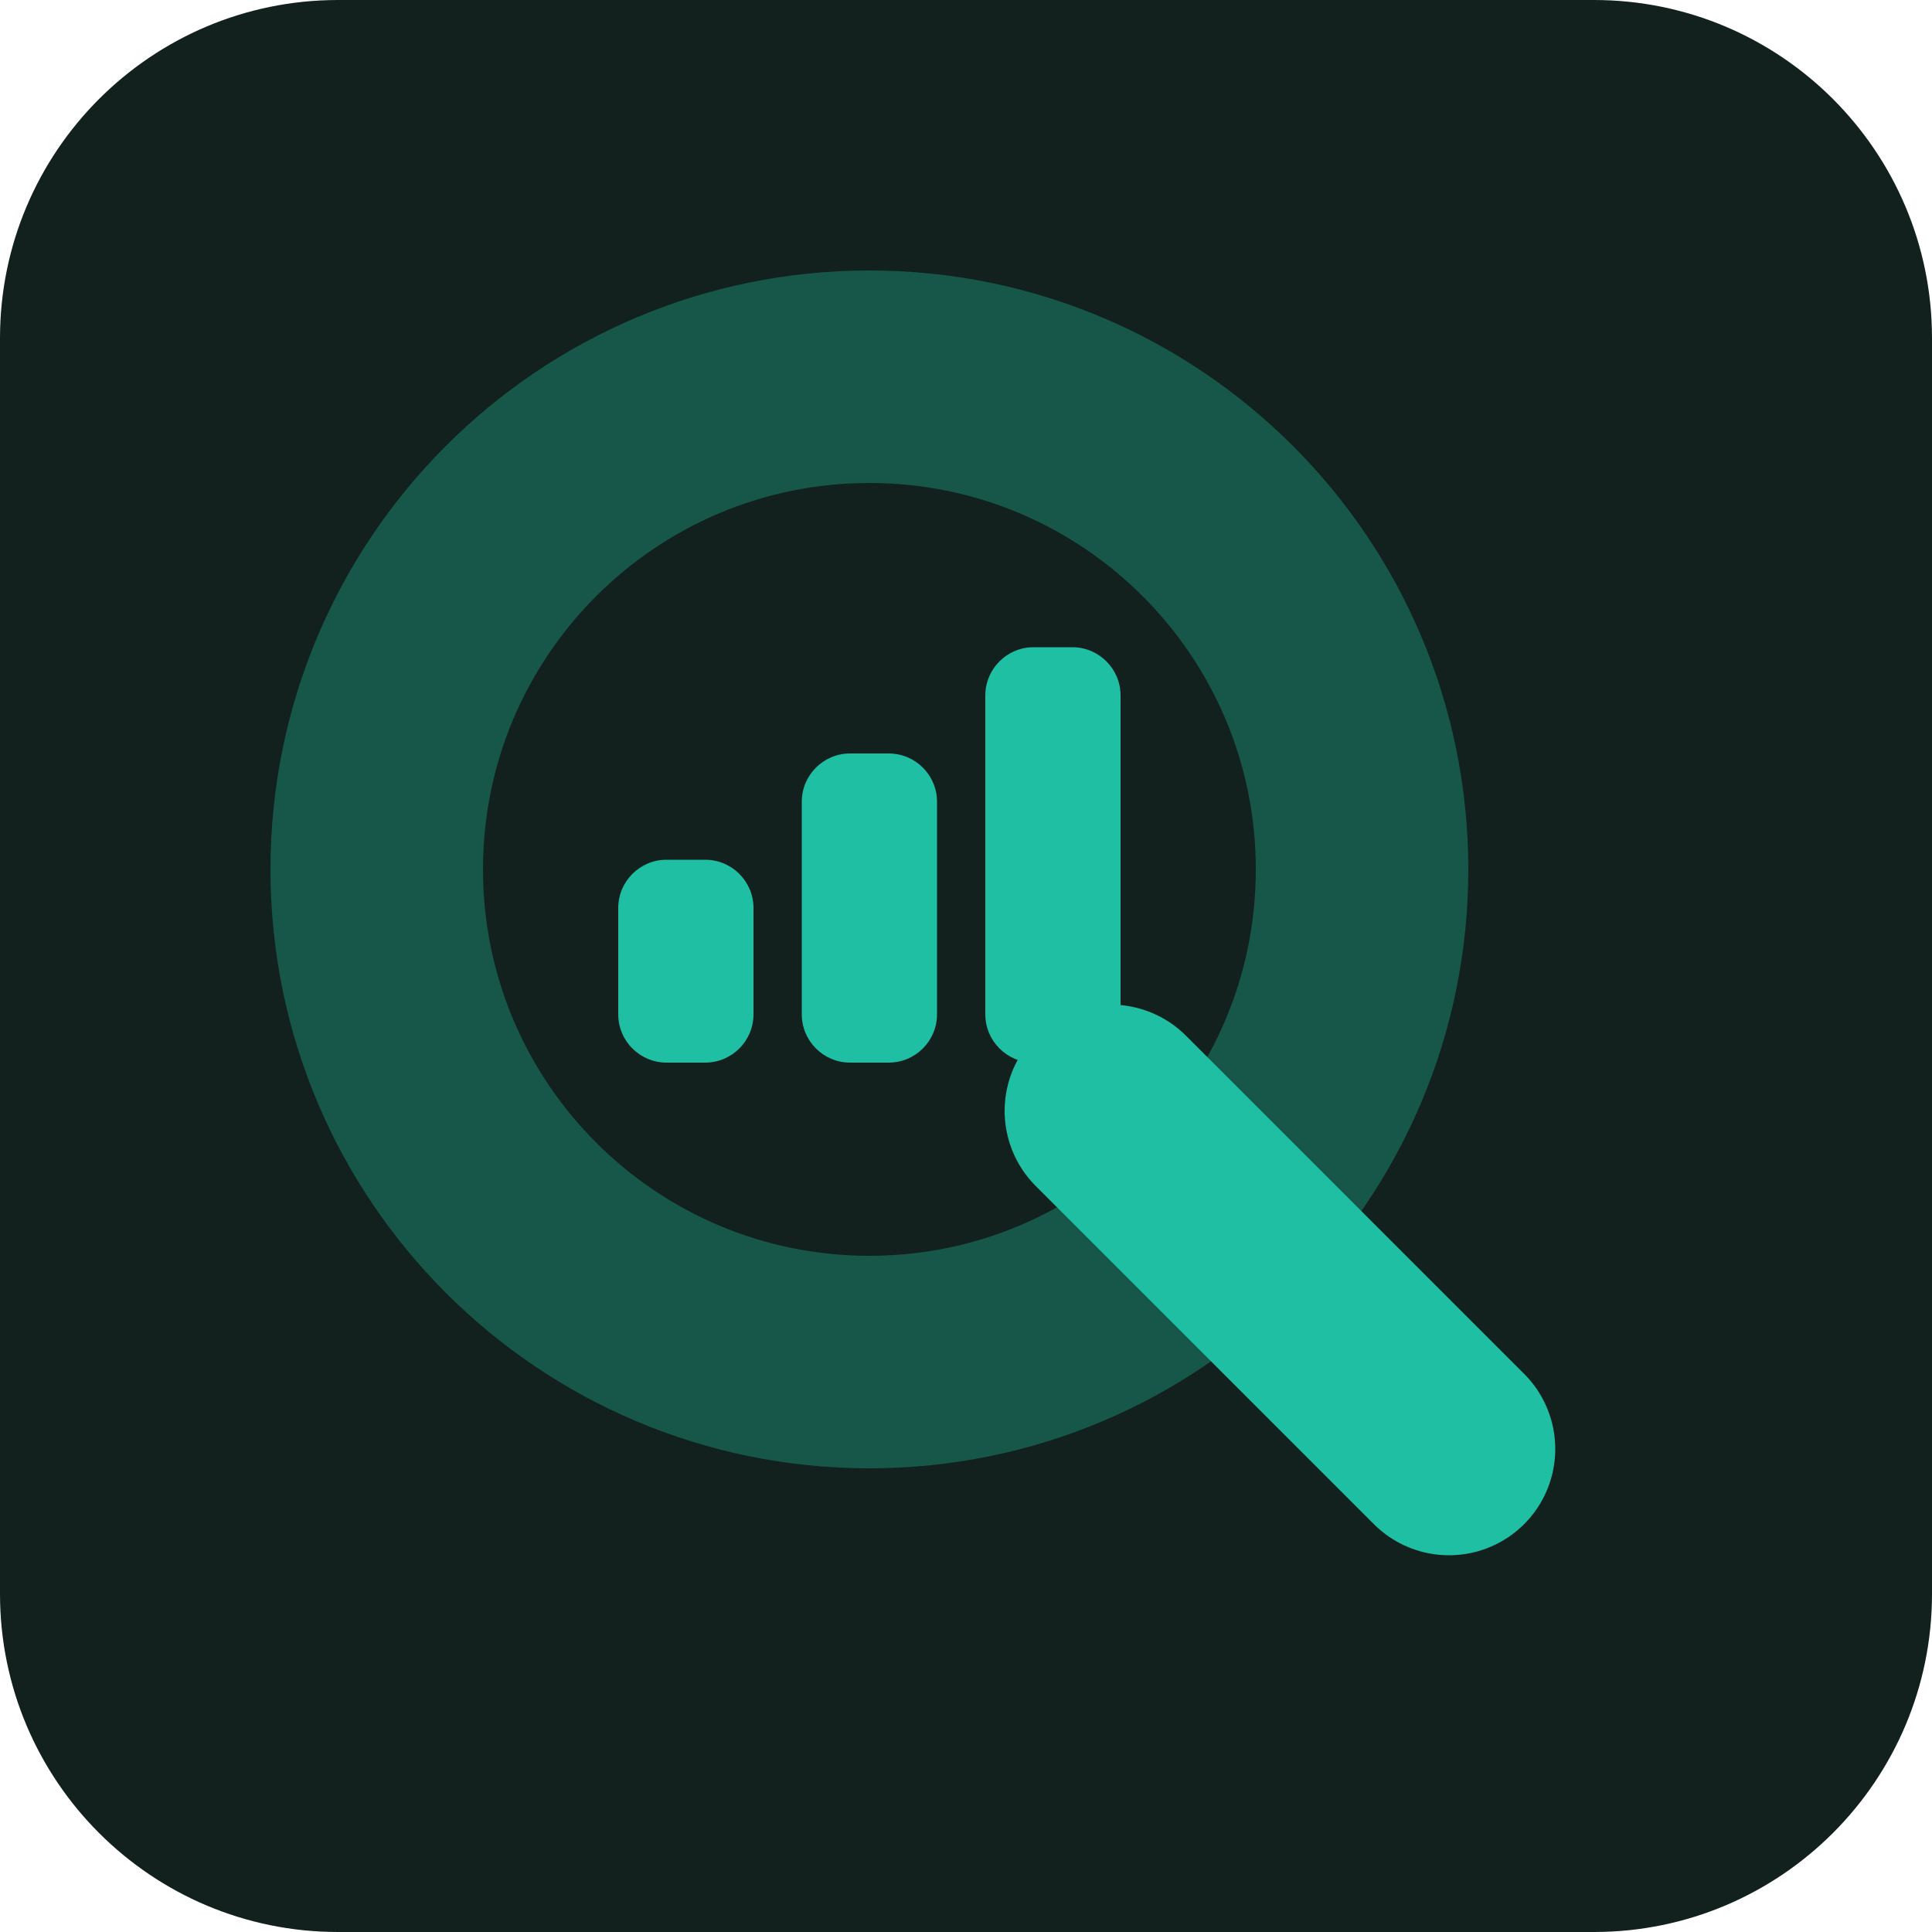
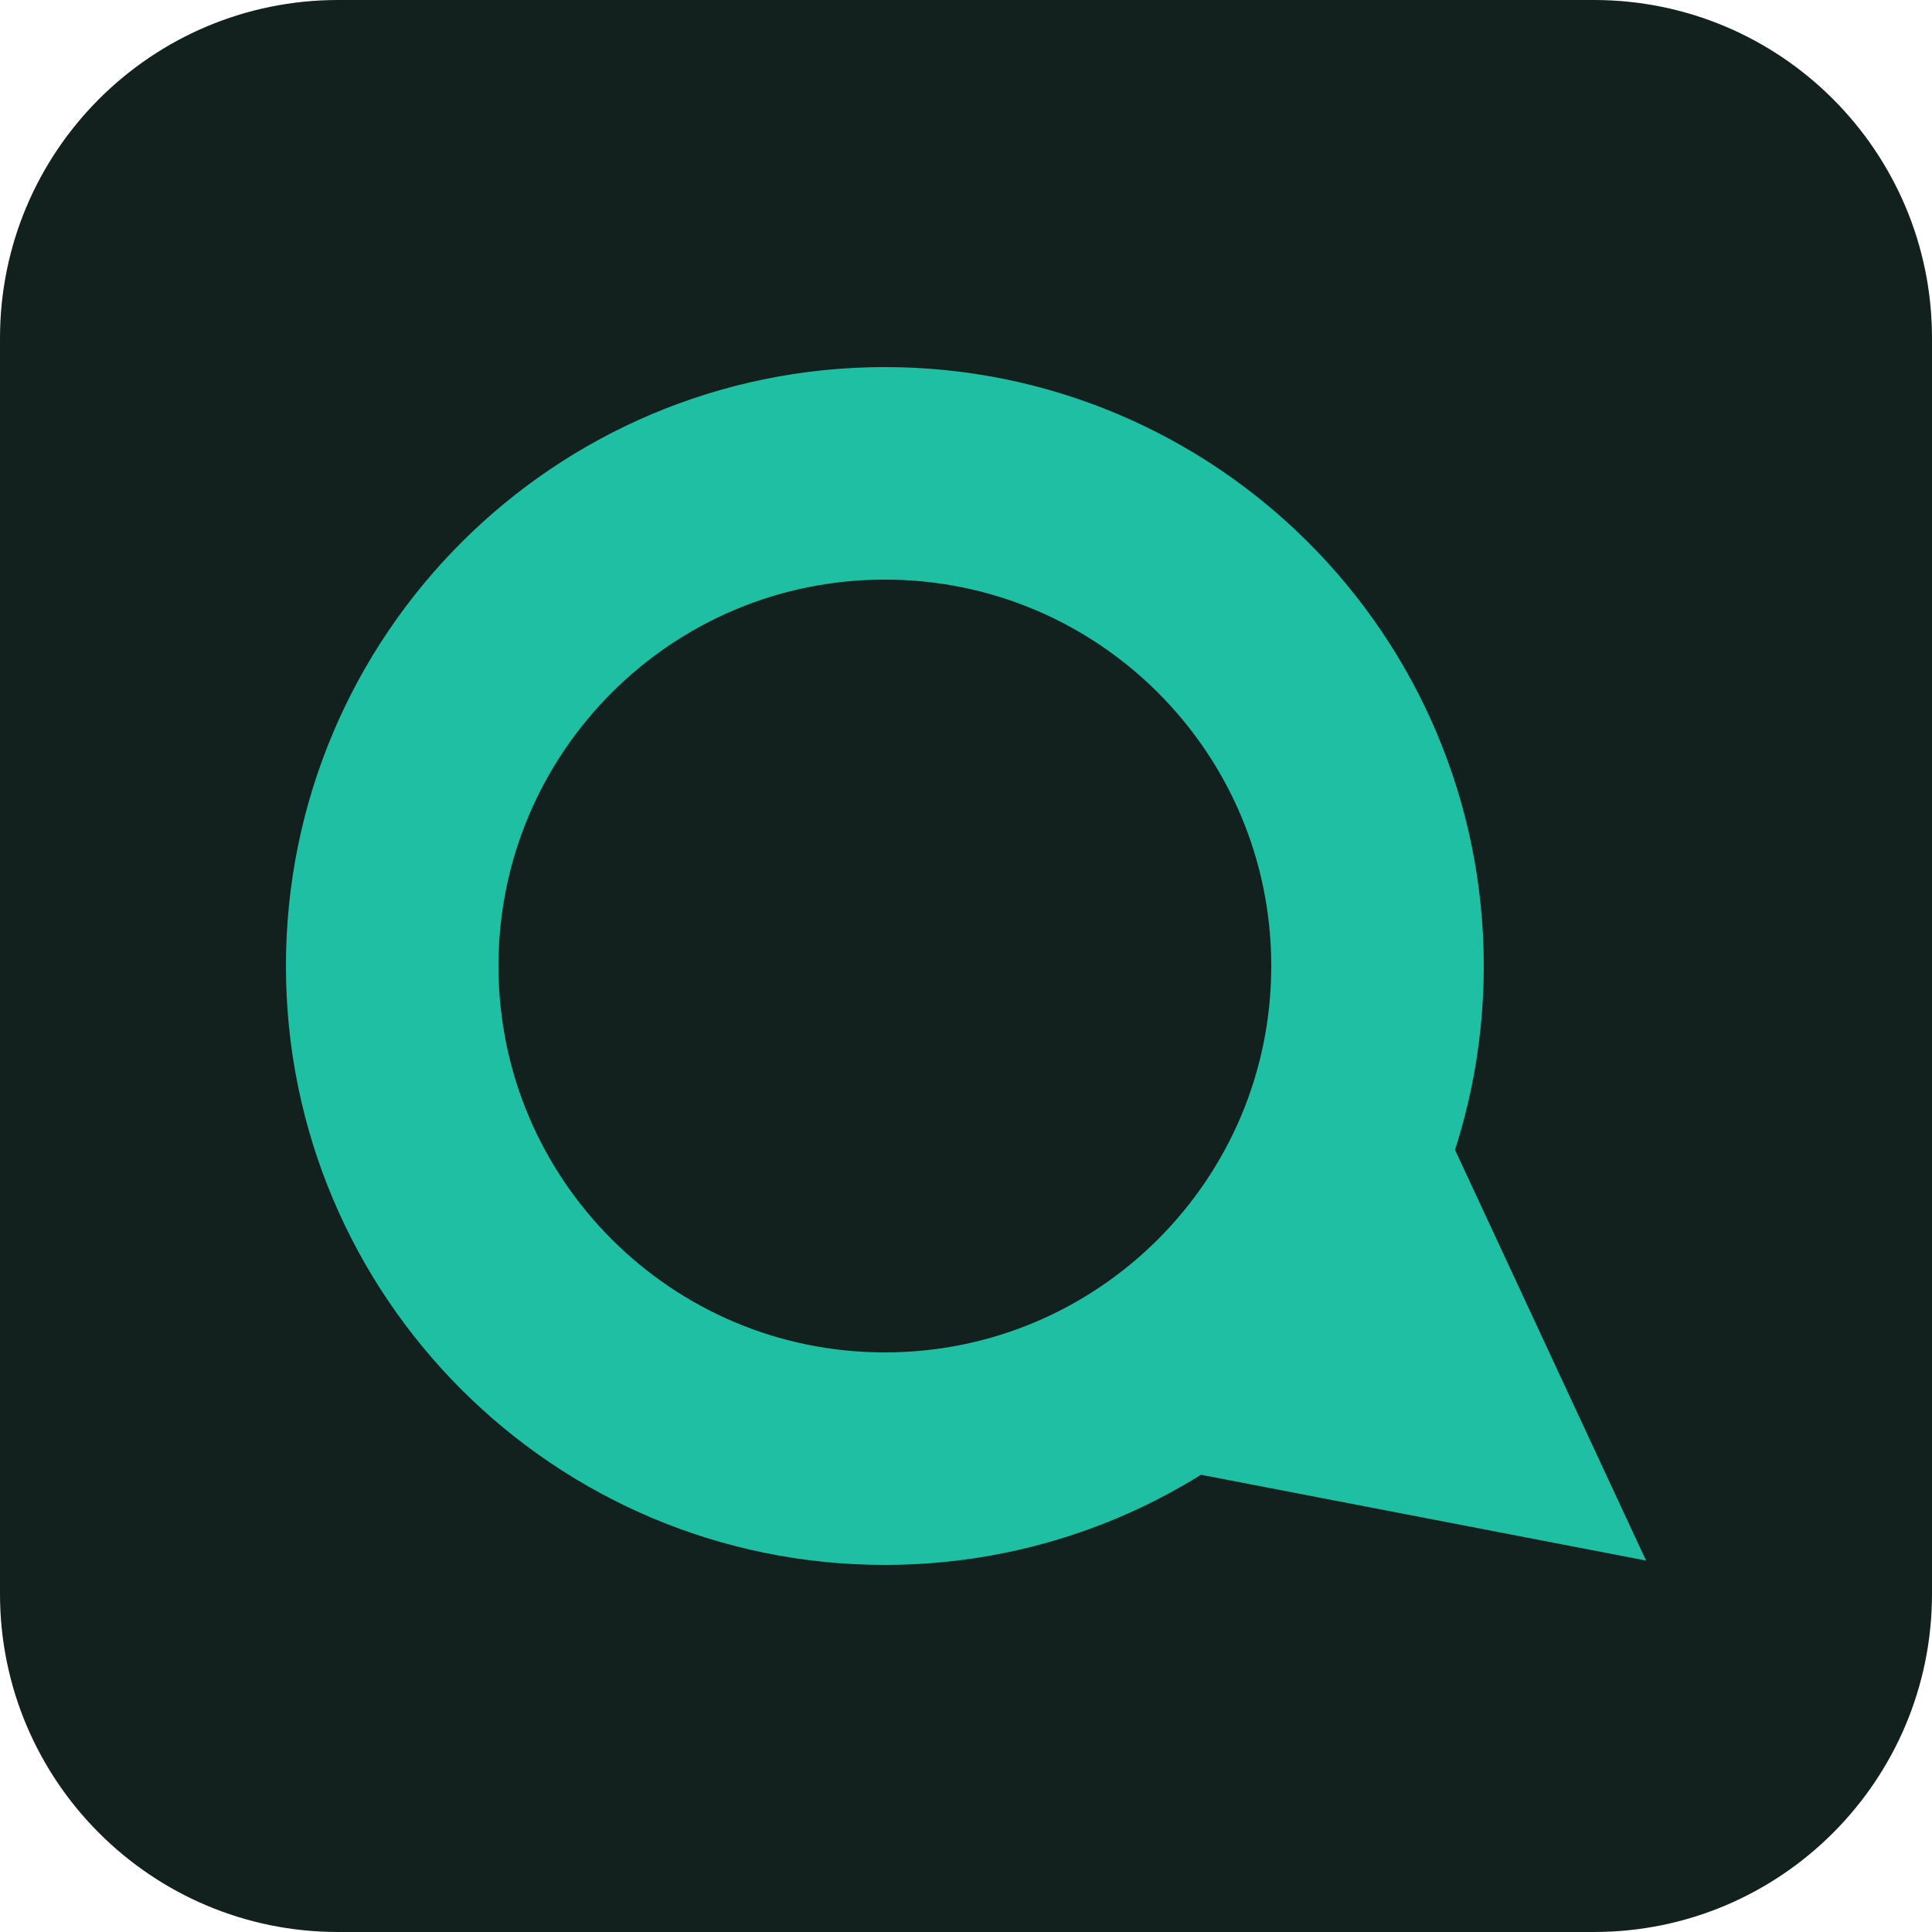
<svg xmlns="http://www.w3.org/2000/svg" viewBox="0 0 40 40" role="img" aria-label="QueryBot">
  <style>
-     .qb-tile { fill: #12211D; }
-     .qb-track, .qb-value, .qb-tail {
-       fill: none; stroke-width: 4.4;
-       transform-box: fill-box; transform-origin: center;
-     }
-     .qb-track { stroke: #1FBFA4; stroke-opacity: .34; }
-     .qb-value { stroke: #1FBFA4; stroke-linecap: butt; }
-     .qb-tail  { stroke: #1FBFA4; stroke-linecap: round; stroke-linejoin: round; }
-     .qb-bar   { fill: #1FBFA4; transform-box: fill-box; transform-origin: bottom center; }
+     .qb-tile    { fill: #12211D; }
+     .qb-bowl    { fill: none; stroke: #1FBFA4; stroke-width: 4.4; }
+     .qb-pointer { fill: #1FBFA4; transform-box: view-box; transform-origin: 26.74px 26.58px; }

-     /* 2*pi*10.2 = 64.09; 44.9 of it is ~70%. The tail's own length is 9.9. */
-     .qb-value {
-       stroke-dasharray: 44.9 19.2;
-       transform: rotate(-90deg);            /* start the arc at twelve o'clock */
-       animation: qb-arc .72s cubic-bezier(.22,.8,.26,1) both;
-     }
-     .qb-tail { stroke-dasharray: 9.9; animation: qb-tail .3s .6s cubic-bezier(.22,.8,.26,1) both; }
-     .qb-bar  { animation: qb-rise .42s cubic-bezier(.22,.8,.26,1) both; }
-     .qb-bar:nth-of-type(1) { animation-delay: .18s; }
-     .qb-bar:nth-of-type(2) { animation-delay: .28s; }
-     .qb-bar:nth-of-type(3) { animation-delay: .38s; }
+     /* 2*pi*10.2 = 64.09 */
+     .qb-bowl    { stroke-dasharray: 64.1; animation: qb-draw .72s cubic-bezier(.22,.8,.26,1) both; }
+     .qb-pointer { animation: qb-out .4s .46s cubic-bezier(.22,.8,.26,1) both; }

-     @keyframes qb-arc  { from { stroke-dashoffset: 44.9; opacity: .35 } to { stroke-dashoffset: 0; opacity: 1 } }
-     @keyframes qb-tail { from { stroke-dashoffset: 9.9 }  to { stroke-dashoffset: 0 } }
-     @keyframes qb-rise { from { transform: scaleY(0); opacity: 0 } to { transform: scaleY(1); opacity: 1 } }
+     @keyframes qb-draw { from { stroke-dashoffset: 64.1; opacity: .35 } to { stroke-dashoffset: 0; opacity: 1 } }
+     @keyframes qb-out  { from { opacity: 0; transform: scale(.2) } to { opacity: 1; transform: scale(1) } }

    @media (prefers-reduced-motion: reduce) {
-       .qb-value, .qb-tail, .qb-bar {
-         animation: none; stroke-dashoffset: 0; opacity: 1;
-       }
-       .qb-value { transform: rotate(-90deg); }
-       .qb-bar   { transform: scaleY(1); }
+       .qb-bowl    { animation: none; stroke-dashoffset: 0; opacity: 1; }
+       .qb-pointer { animation: none; opacity: 1; transform: scale(1); }
    }
  </style>
  <rect class="qb-tile" width="40" height="40" rx="7" />
-   <circle class="qb-track" cx="18" cy="18" r="10.2" />
-   <circle class="qb-value" cx="18" cy="18" r="10.2" />
-   <rect class="qb-bar" x="12.8" y="17.8" width="2.8" height="4.2" rx="1" />
-   <rect class="qb-bar" x="16.6" y="15.6" width="2.8" height="6.4" rx="1" />
-   <rect class="qb-bar" x="20.4" y="13.4" width="2.8" height="8.6" rx="1" />
-   <path class="qb-tail" d="M23 23 30 30" />
+   <circle class="qb-bowl" cx="18.32" cy="20" r="10.2" />
+   <path class="qb-pointer" d="M29.67 22.83 34.08 32.31 23.81 30.33Z" />
</svg>
